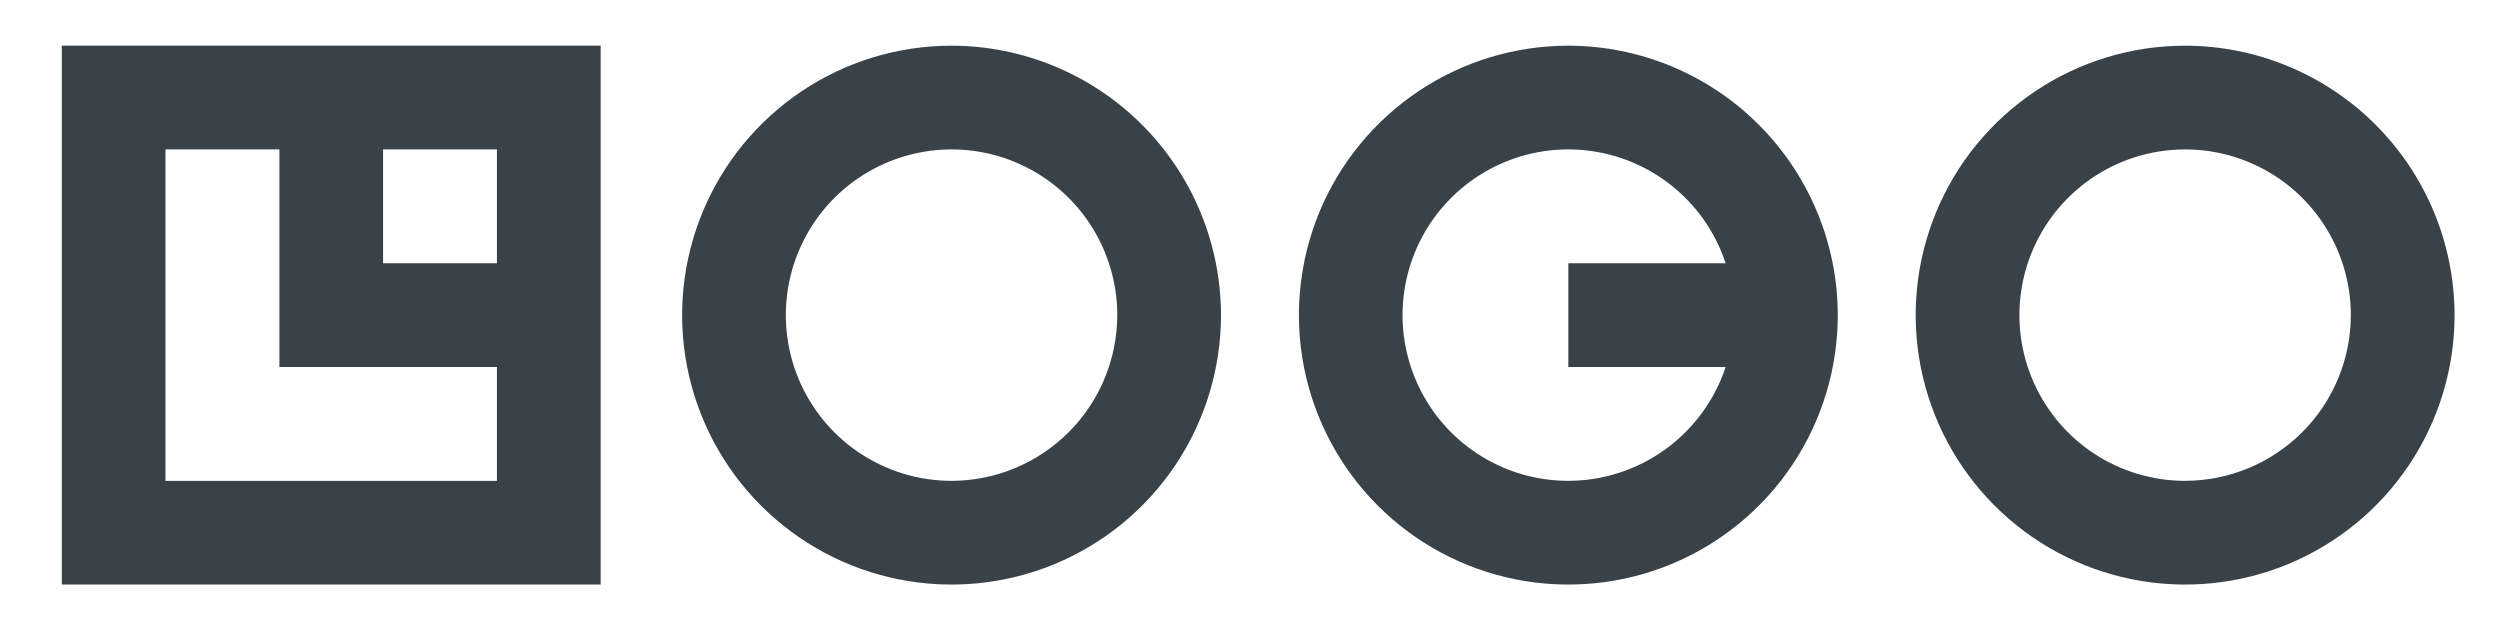
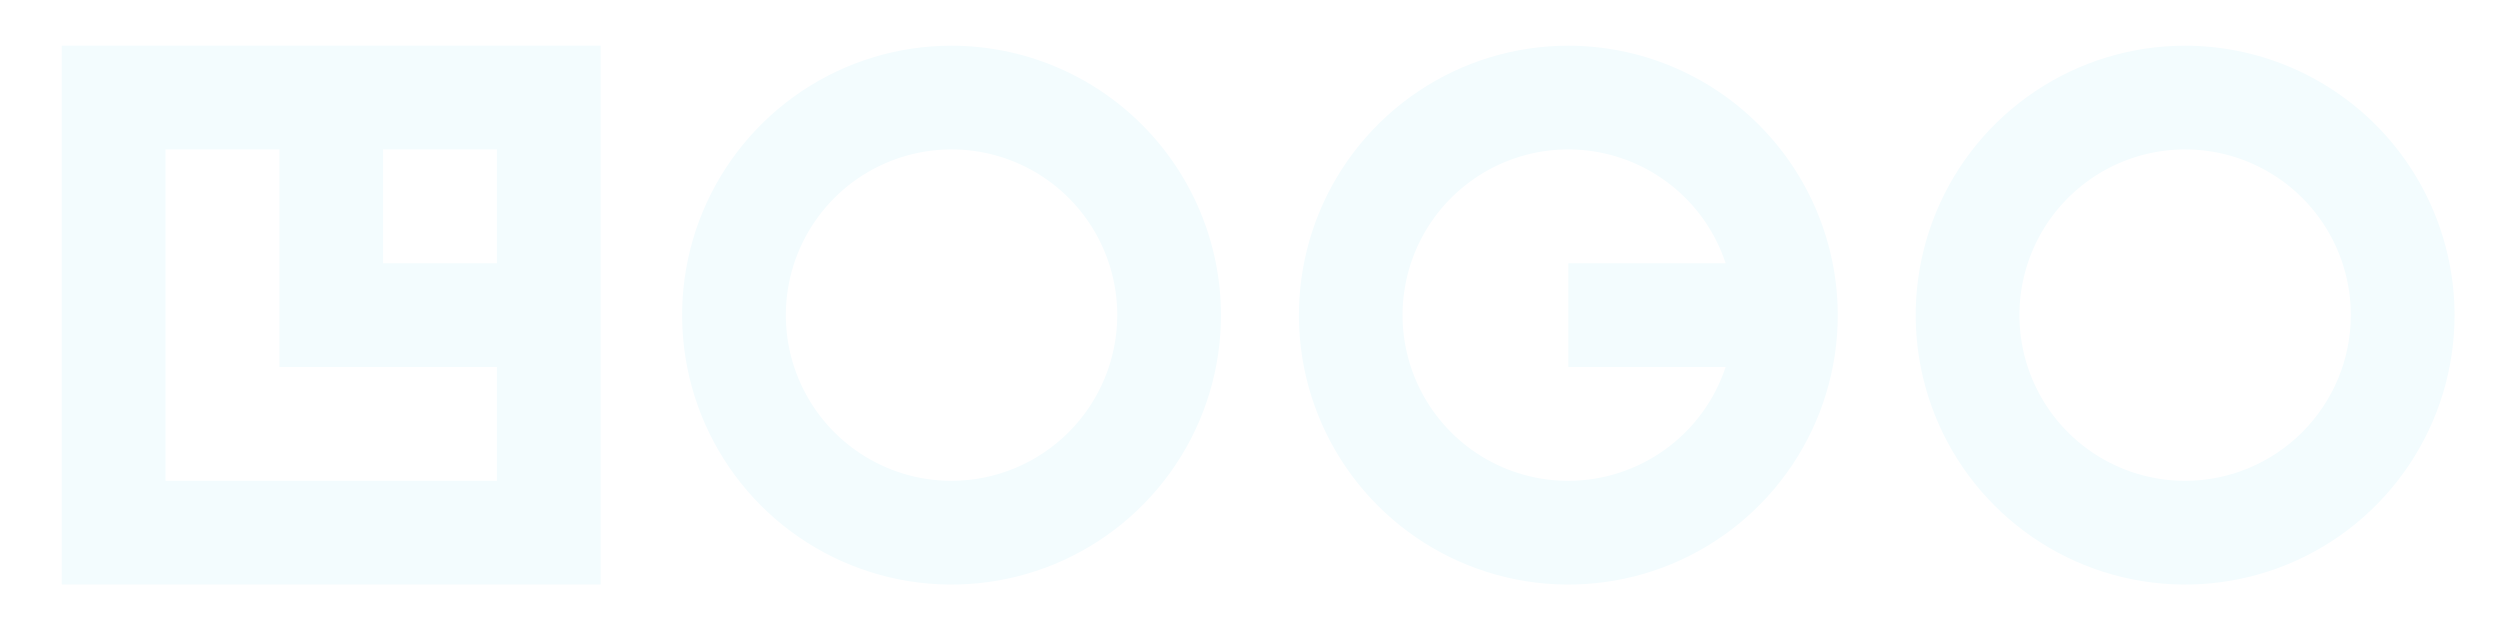
<svg xmlns="http://www.w3.org/2000/svg" id="logo-11" width="119" height="30" viewBox="0 0 119 30" fill="none">
-   <path d="M2.941 27.825H28.591V2.175H2.941V27.825ZM23.654 12.532H18.234V7.112H23.654V12.532ZM7.877 7.112H13.3V17.468H23.654V22.888H7.877V7.112ZM45.294 2.175C42.757 2.175 40.278 2.927 38.169 4.336C36.06 5.746 34.416 7.749 33.445 10.092C32.474 12.436 32.221 15.014 32.715 17.502C33.21 19.99 34.432 22.275 36.225 24.069C38.019 25.862 40.304 27.084 42.792 27.579C45.28 28.073 47.858 27.82 50.202 26.849C52.545 25.878 54.548 24.234 55.958 22.125C57.367 20.016 58.119 17.537 58.119 15C58.115 11.6 56.763 8.34 54.358 5.936C51.954 3.531 48.694 2.179 45.294 2.175V2.175ZM45.294 22.888C43.734 22.888 42.209 22.425 40.912 21.559C39.614 20.692 38.603 19.46 38.006 18.019C37.409 16.577 37.253 14.991 37.557 13.461C37.862 11.931 38.613 10.525 39.716 9.422C40.819 8.319 42.225 7.568 43.755 7.264C45.285 6.959 46.871 7.115 48.313 7.712C49.754 8.309 50.986 9.32 51.853 10.618C52.719 11.915 53.182 13.44 53.182 15C53.179 17.091 52.347 19.096 50.868 20.574C49.389 22.053 47.385 22.885 45.294 22.888V22.888ZM104.013 2.175C101.476 2.175 98.997 2.927 96.888 4.336C94.778 5.745 93.134 7.748 92.163 10.091C91.193 12.435 90.939 15.014 91.433 17.501C91.928 19.989 93.149 22.275 94.943 24.068C96.737 25.862 99.022 27.084 101.51 27.578C103.997 28.073 106.576 27.82 108.92 26.849C111.263 25.878 113.266 24.234 114.675 22.125C116.085 20.016 116.837 17.537 116.837 15C116.833 11.6 115.481 8.34 113.077 5.936C110.673 3.532 107.413 2.179 104.013 2.175V2.175ZM104.013 22.888C102.453 22.888 100.928 22.426 99.63 21.559C98.333 20.692 97.322 19.461 96.725 18.019C96.127 16.578 95.971 14.992 96.275 13.462C96.58 11.932 97.331 10.526 98.434 9.423C99.537 8.319 100.943 7.568 102.473 7.264C104.003 6.959 105.589 7.115 107.03 7.712C108.472 8.309 109.704 9.32 110.571 10.618C111.437 11.915 111.9 13.44 111.9 15C111.897 17.091 111.065 19.095 109.586 20.574C108.108 22.052 106.104 22.885 104.013 22.888V22.888ZM74.653 2.175C72.116 2.175 69.637 2.927 67.528 4.336C65.419 5.746 63.775 7.749 62.804 10.092C61.834 12.436 61.58 15.014 62.074 17.502C62.569 19.99 63.791 22.275 65.584 24.069C67.378 25.862 69.663 27.084 72.151 27.579C74.639 28.073 77.217 27.82 79.561 26.849C81.904 25.878 83.907 24.234 85.317 22.125C86.726 20.016 87.478 17.537 87.478 15C87.474 11.6 86.121 8.34 83.717 5.936C81.313 3.531 78.053 2.179 74.653 2.175ZM74.653 22.888C73.199 22.889 71.774 22.488 70.534 21.73C69.294 20.971 68.287 19.885 67.626 18.591C66.964 17.297 66.673 15.845 66.784 14.396C66.896 12.946 67.405 11.556 68.257 10.378C69.109 9.2 70.269 8.281 71.611 7.721C72.952 7.161 74.422 6.982 75.858 7.205C77.295 7.428 78.641 8.043 79.75 8.983C80.859 9.923 81.686 11.152 82.141 12.532H74.653V17.468H82.141C81.62 19.043 80.617 20.415 79.272 21.387C77.928 22.36 76.312 22.885 74.653 22.888V22.888Z" class="ccustom" fill="#394149" />
+   <path d="M2.941 27.825H28.591V2.175H2.941V27.825ZM23.654 12.532H18.234V7.112H23.654V12.532ZM7.877 7.112H13.3V17.468H23.654V22.888H7.877V7.112ZM45.294 2.175C42.757 2.175 40.278 2.927 38.169 4.336C36.06 5.746 34.416 7.749 33.445 10.092C32.474 12.436 32.221 15.014 32.715 17.502C33.21 19.99 34.432 22.275 36.225 24.069C38.019 25.862 40.304 27.084 42.792 27.579C45.28 28.073 47.858 27.82 50.202 26.849C52.545 25.878 54.548 24.234 55.958 22.125C57.367 20.016 58.119 17.537 58.119 15C58.115 11.6 56.763 8.34 54.358 5.936C51.954 3.531 48.694 2.179 45.294 2.175V2.175ZM45.294 22.888C43.734 22.888 42.209 22.425 40.912 21.559C39.614 20.692 38.603 19.46 38.006 18.019C37.409 16.577 37.253 14.991 37.557 13.461C37.862 11.931 38.613 10.525 39.716 9.422C40.819 8.319 42.225 7.568 43.755 7.264C45.285 6.959 46.871 7.115 48.313 7.712C49.754 8.309 50.986 9.32 51.853 10.618C52.719 11.915 53.182 13.44 53.182 15C53.179 17.091 52.347 19.096 50.868 20.574C49.389 22.053 47.385 22.885 45.294 22.888V22.888ZM104.013 2.175C101.476 2.175 98.997 2.927 96.888 4.336C94.778 5.745 93.134 7.748 92.163 10.091C91.193 12.435 90.939 15.014 91.433 17.501C91.928 19.989 93.149 22.275 94.943 24.068C96.737 25.862 99.022 27.084 101.51 27.578C103.997 28.073 106.576 27.82 108.92 26.849C111.263 25.878 113.266 24.234 114.675 22.125C116.085 20.016 116.837 17.537 116.837 15C116.833 11.6 115.481 8.34 113.077 5.936C110.673 3.532 107.413 2.179 104.013 2.175V2.175ZM104.013 22.888C102.453 22.888 100.928 22.426 99.63 21.559C98.333 20.692 97.322 19.461 96.725 18.019C96.127 16.578 95.971 14.992 96.275 13.462C96.58 11.932 97.331 10.526 98.434 9.423C99.537 8.319 100.943 7.568 102.473 7.264C104.003 6.959 105.589 7.115 107.03 7.712C108.472 8.309 109.704 9.32 110.571 10.618C111.437 11.915 111.9 13.44 111.9 15C111.897 17.091 111.065 19.095 109.586 20.574C108.108 22.052 106.104 22.885 104.013 22.888V22.888ZM74.653 2.175C72.116 2.175 69.637 2.927 67.528 4.336C65.419 5.746 63.775 7.749 62.804 10.092C61.834 12.436 61.58 15.014 62.074 17.502C62.569 19.99 63.791 22.275 65.584 24.069C67.378 25.862 69.663 27.084 72.151 27.579C74.639 28.073 77.217 27.82 79.561 26.849C81.904 25.878 83.907 24.234 85.317 22.125C86.726 20.016 87.478 17.537 87.478 15C87.474 11.6 86.121 8.34 83.717 5.936C81.313 3.531 78.053 2.179 74.653 2.175ZM74.653 22.888C73.199 22.889 71.774 22.488 70.534 21.73C69.294 20.971 68.287 19.885 67.626 18.591C66.964 17.297 66.673 15.845 66.784 14.396C66.896 12.946 67.405 11.556 68.257 10.378C69.109 9.2 70.269 8.281 71.611 7.721C72.952 7.161 74.422 6.982 75.858 7.205C77.295 7.428 78.641 8.043 79.75 8.983C80.859 9.923 81.686 11.152 82.141 12.532H74.653V17.468H82.141C81.62 19.043 80.617 20.415 79.272 21.387C77.928 22.36 76.312 22.885 74.653 22.888V22.888Z" class="ccustom" fill="#F3FCFE" />
</svg>
